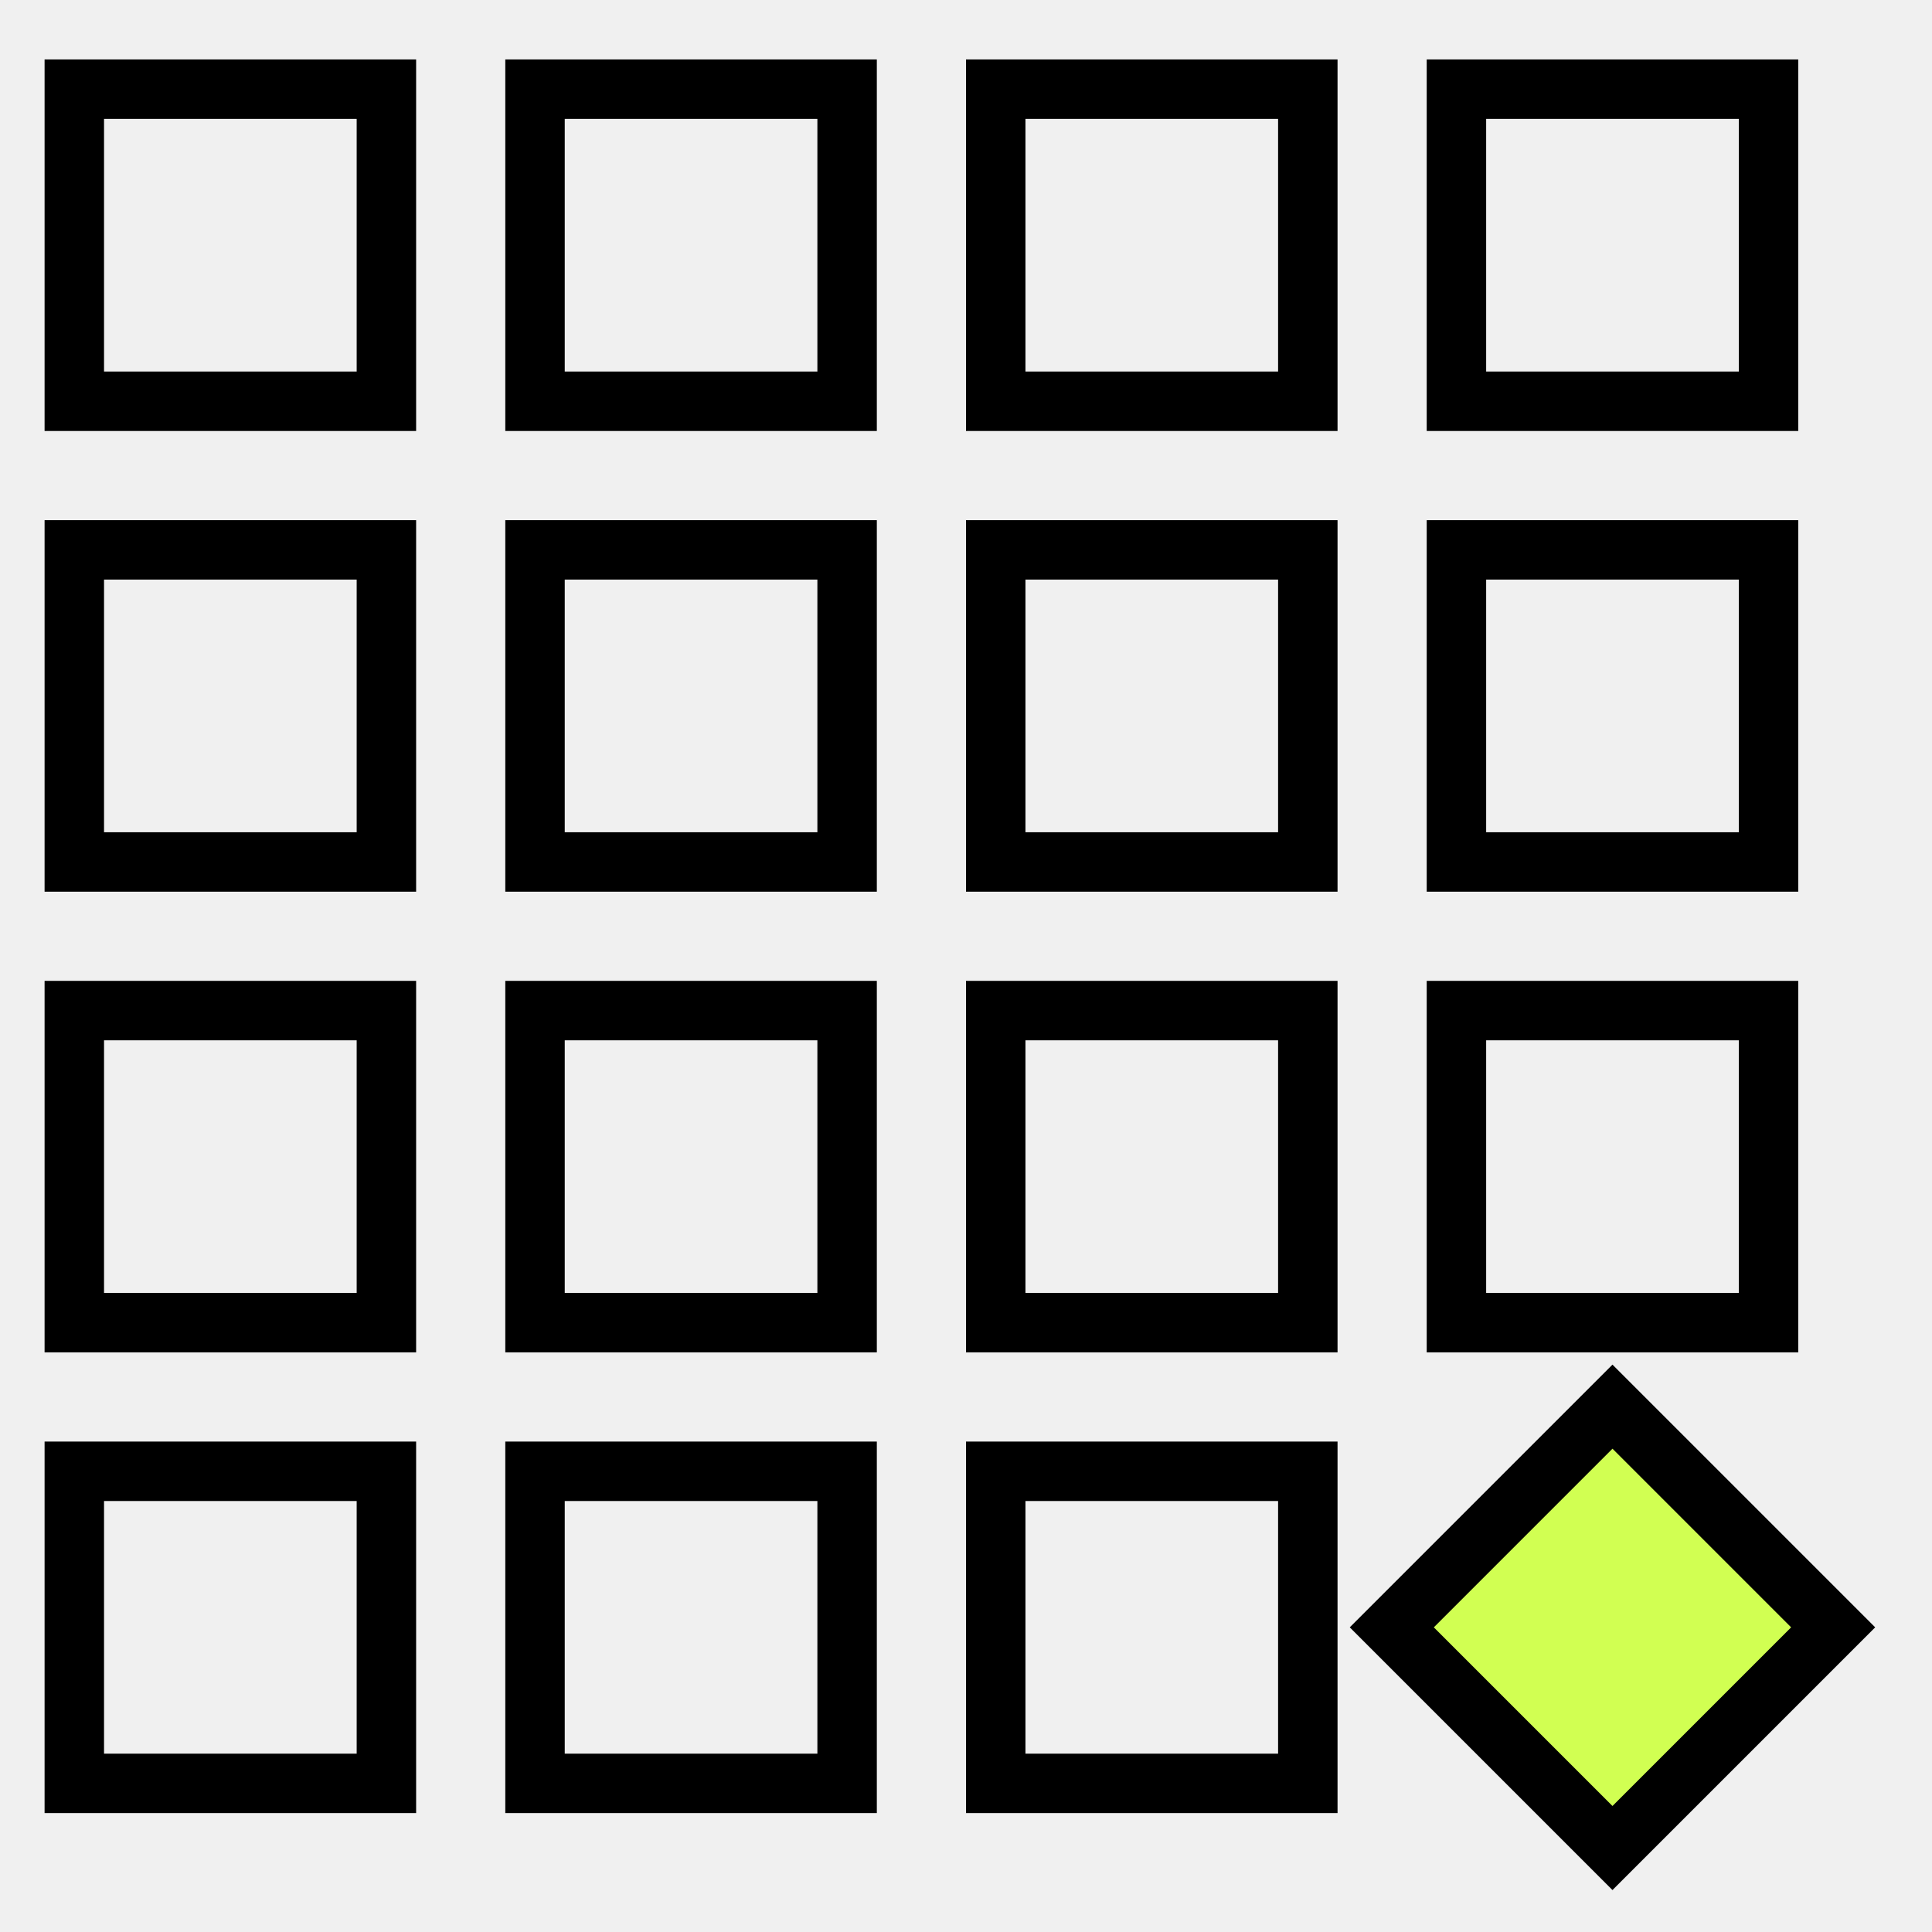
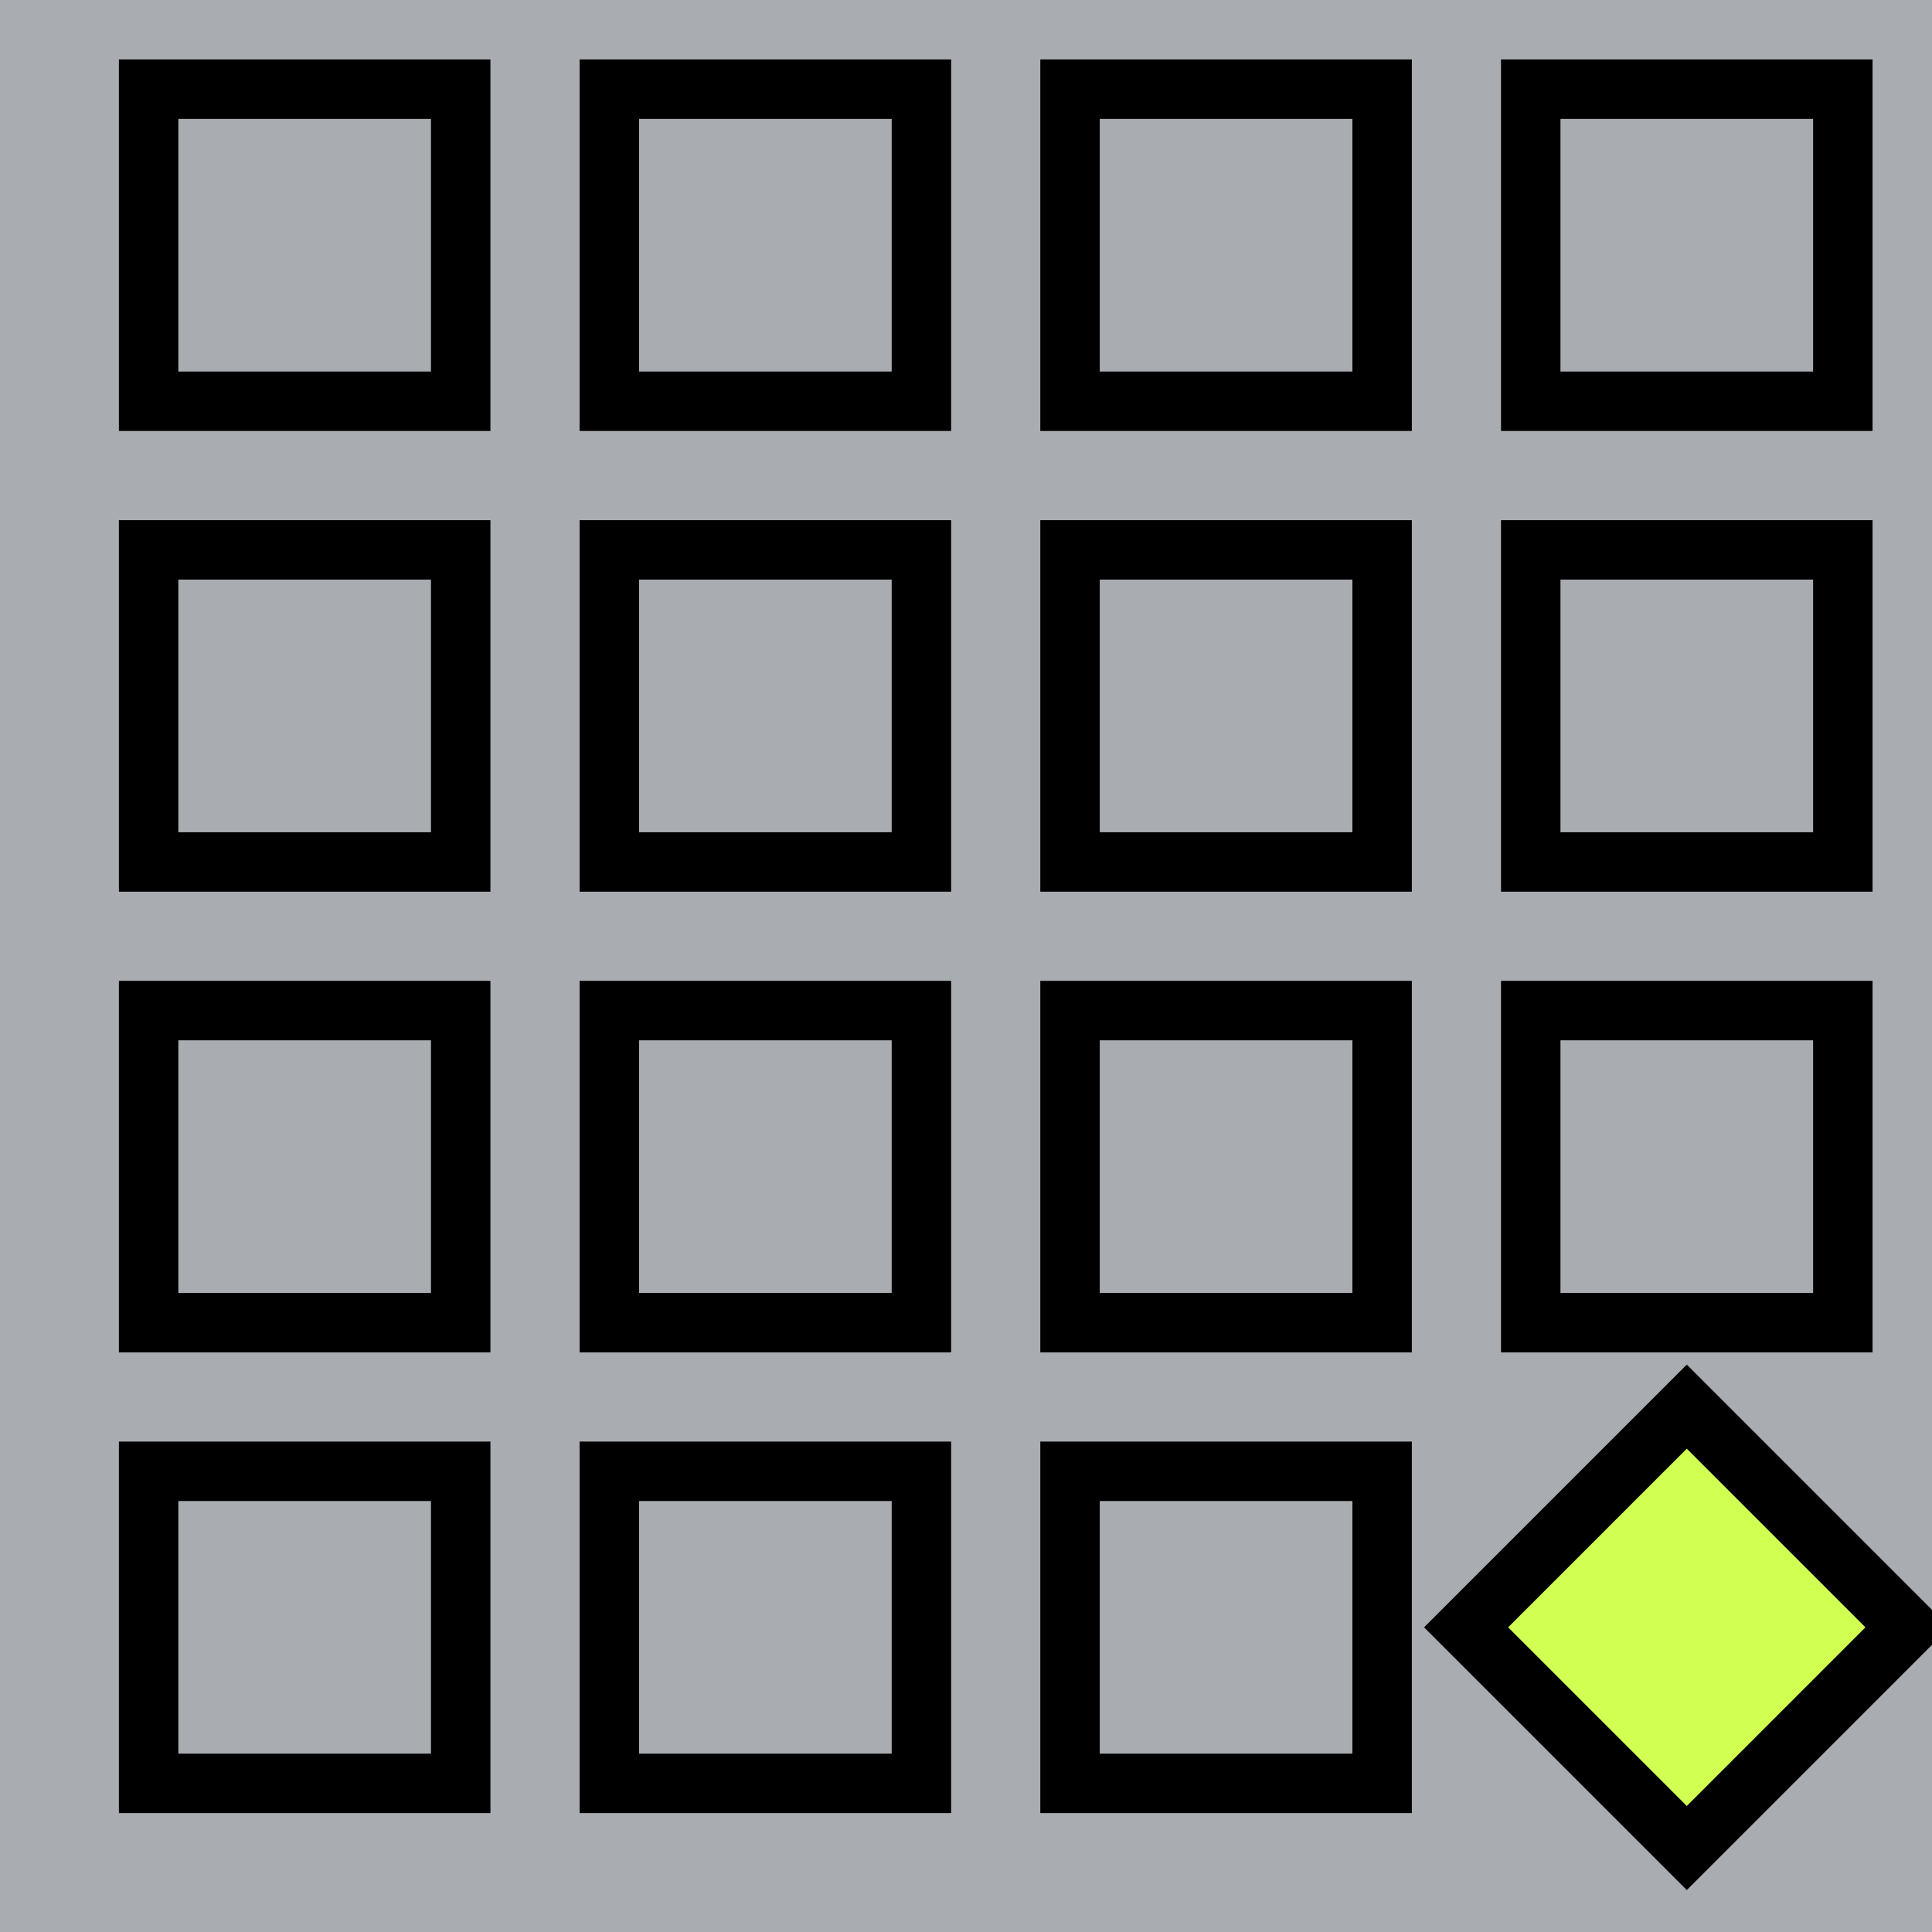
- <svg xmlns="http://www.w3.org/2000/svg" width="130" height="130" viewBox="0 0 130 130" fill="none">
-   <g id="ç¼ç»">
-     <g id="decentralized">
-       <g id="Icon-decentralized">
-         <g id="ç¼ç» 14">
-           <rect id="ç©å½¢" x="5" y="6" width="21" height="21" stroke="black" stroke-width="4" />
-           <rect id="ç©å½¢_2" x="36" y="6" width="21" height="21" stroke="black" stroke-width="4" />
-           <rect id="ç©å½¢_3" x="67" y="6" width="21" height="21" stroke="black" stroke-width="4" />
-           <rect id="ç©å½¢_4" x="98" y="6" width="21" height="21" stroke="black" stroke-width="4" />
-         </g>
-         <g id="ç¼ç» 14_2">
-           <rect id="ç©å½¢_5" x="5" y="37" width="21" height="21" stroke="black" stroke-width="4" />
-           <rect id="ç©å½¢_6" x="36" y="37" width="21" height="21" stroke="black" stroke-width="4" />
-           <rect id="ç©å½¢_7" x="67" y="37" width="21" height="21" stroke="black" stroke-width="4" />
-           <rect id="ç©å½¢_8" x="98" y="37" width="21" height="21" stroke="black" stroke-width="4" />
-         </g>
-         <g id="ç¼ç» 14_3">
-           <rect id="ç©å½¢_9" x="5" y="68" width="21" height="21" stroke="black" stroke-width="4" />
-           <rect id="ç©å½¢_10" x="36" y="68" width="21" height="21" stroke="black" stroke-width="4" />
-           <rect id="ç©å½¢_11" x="67" y="68" width="21" height="21" stroke="black" stroke-width="4" />
-           <rect id="ç©å½¢_12" x="98" y="68" width="21" height="21" stroke="black" stroke-width="4" />
-         </g>
-         <g id="ç¼ç» 14_4">
-           <rect id="ç©å½¢_13" x="5" y="99" width="21" height="21" stroke="black" stroke-width="4" />
-           <rect id="ç©å½¢_14" x="36" y="99" width="21" height="21" stroke="black" stroke-width="4" />
-           <rect id="ç©å½¢_15" x="67" y="99" width="21" height="21" stroke="black" stroke-width="4" />
-           <rect id="ç©å½¢_16" x="108.5" y="94.651" width="21" height="21" transform="rotate(45 108.5 94.6508)" fill="#D1FF52" stroke="black" stroke-width="4" />
+ <svg xmlns="http://www.w3.org/2000/svg" width="130" height="130" viewBox="0 0 130 130">
+   <g fill="none" fill-rule="evenodd">
+     <g>
+       <path fill="#FFF" d="M0 0H1440V5735H0z" transform="translate(-1076 -2199)" />
+       <g>
+         <path fill="#A9ADB1" d="M0 0H1440V815H0z" transform="translate(-1076 -2199) translate(0 1794)" />
+         <g stroke="#000" stroke-width="4">
+           <g>
+             <g>
+               <g>
+                 <path d="M2 2H23V23H2zM33 2H54V23H33zM64 2H85V23H64zM95 2H116V23H95z" transform="translate(-1076 -2199) translate(0 1794) translate(100 384) translate(976 17) translate(8 8)" />
+               </g>
+               <g>
+                 <path d="M2 2H23V23H2zM33 2H54V23H33zM64 2H85V23H64zM95 2H116V23H95z" transform="translate(-1076 -2199) translate(0 1794) translate(100 384) translate(976 17) translate(8 8) translate(0 31)" />
+               </g>
+               <g>
+                 <path d="M2 2H23V23H2zM33 2H54V23H33zM64 2H85V23H64zM95 2H116V23H95z" transform="translate(-1076 -2199) translate(0 1794) translate(100 384) translate(976 17) translate(8 8) translate(0 62)" />
+               </g>
+               <g>
+                 <path d="M2 8H23V29H2zM33 8H54V29H33zM64 8H85V29H64z" transform="translate(-1076 -2199) translate(0 1794) translate(100 384) translate(976 17) translate(8 8) translate(0 87)" />
+                 <path fill="#D1FF52" d="M95 8H116V29H95z" transform="translate(-1076 -2199) translate(0 1794) translate(100 384) translate(976 17) translate(8 8) translate(0 87) rotate(45 105.5 18.5)" />
+               </g>
+             </g>
+           </g>
        </g>
      </g>
    </g>
  </g>
</svg>
